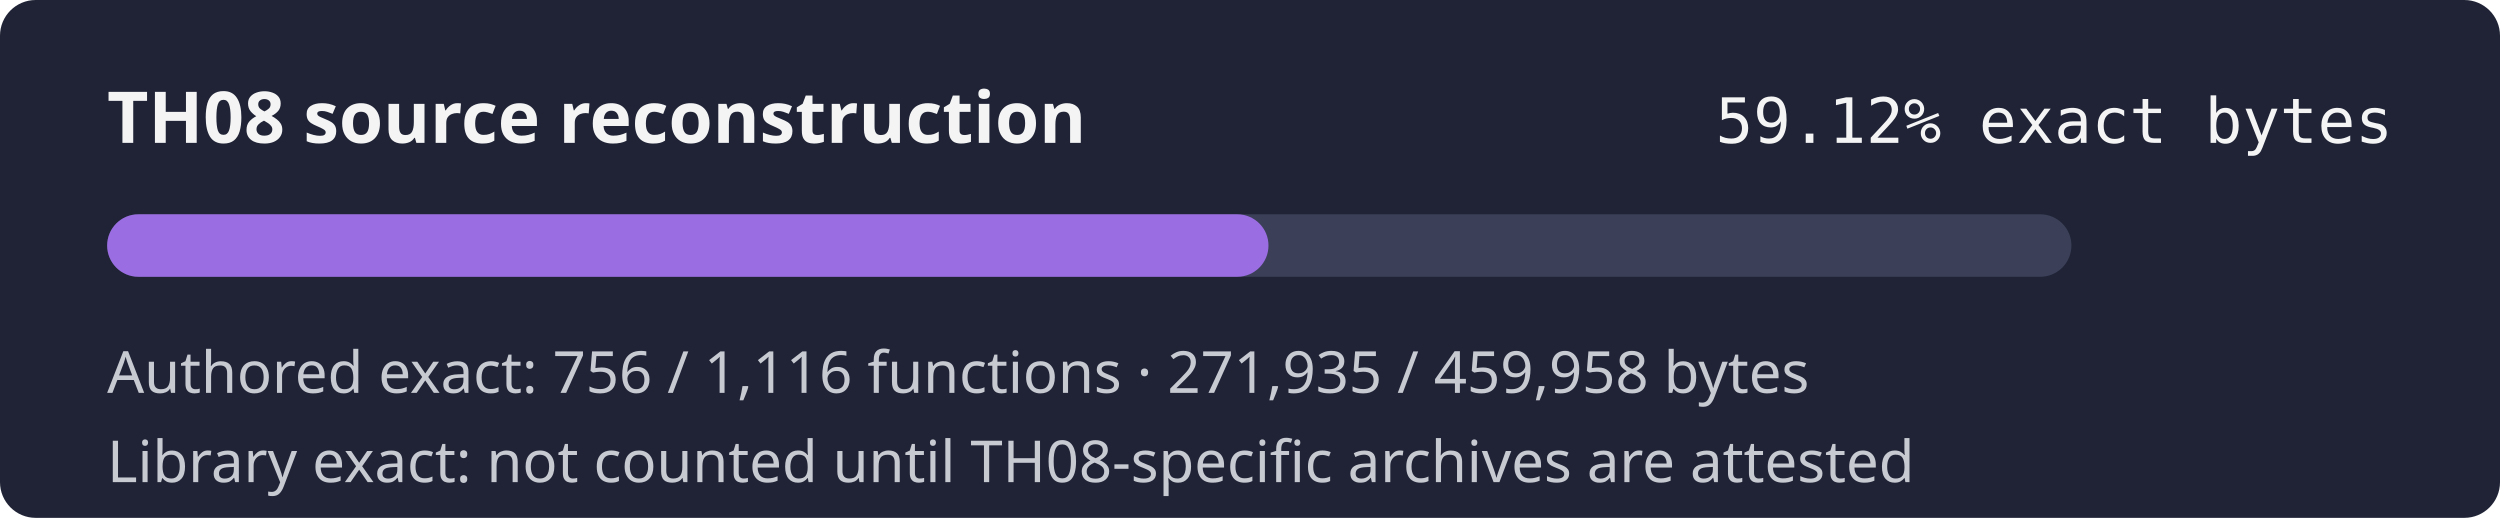
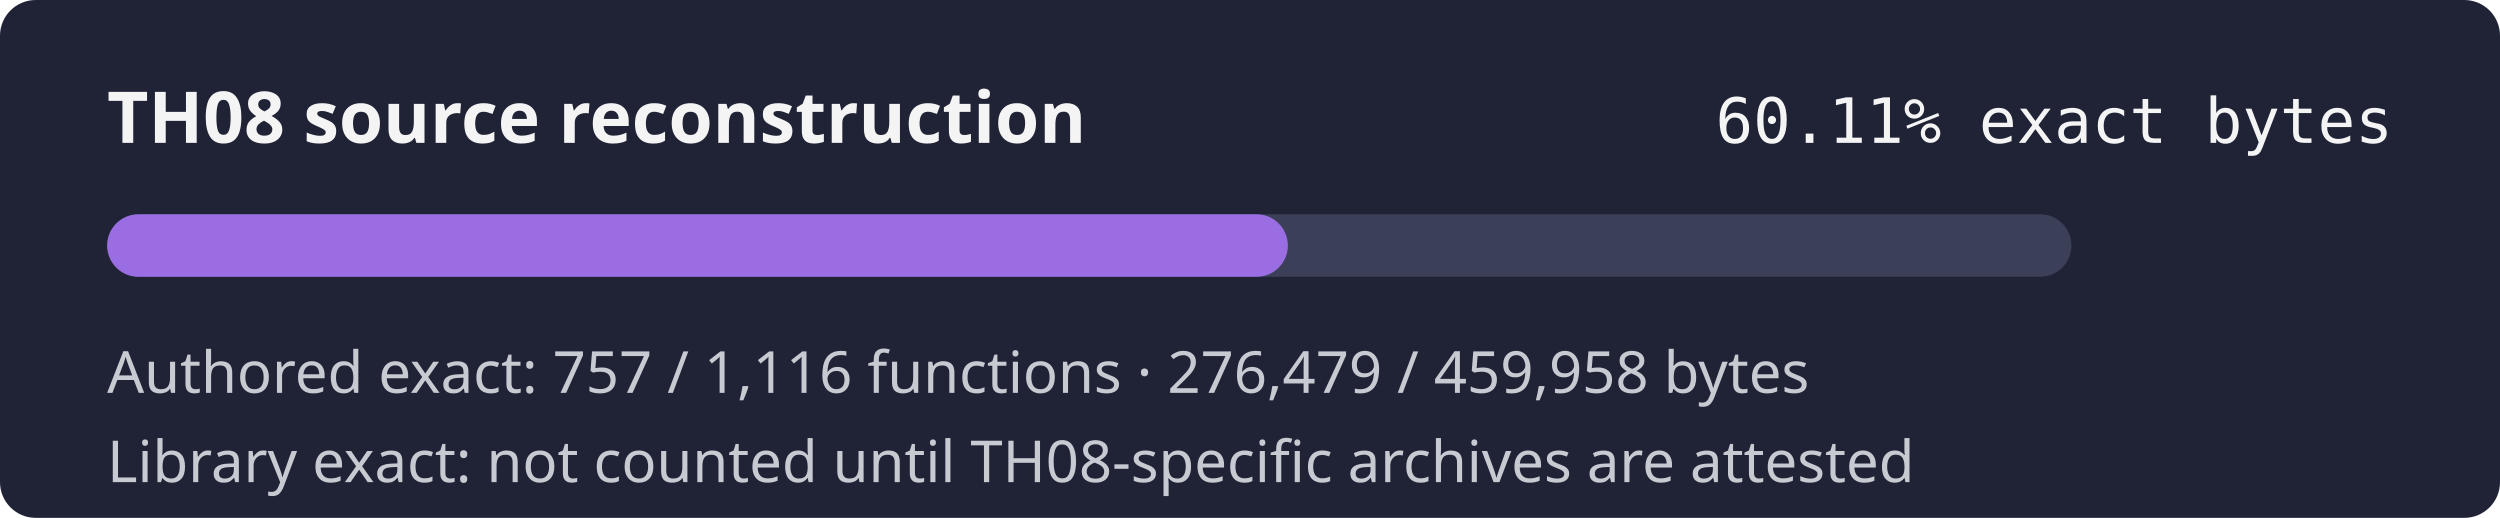
- <svg xmlns="http://www.w3.org/2000/svg" width="560" height="116" role="img" aria-label="TH08 reconstruction progress 59.12% exact authored bytes">
+ <svg xmlns="http://www.w3.org/2000/svg" width="560" height="116" role="img" aria-label="TH08 reconstruction progress 60.11% exact authored bytes">
  <rect width="560" height="116" rx="8" fill="#1f2335" />
  <text x="24" y="32" fill="#f4f4f5" font-family="sans-serif" font-size="16" font-weight="600">TH08 source reconstruction</text>
-   <text x="536" y="32" fill="#f4f4f5" text-anchor="end" font-family="monospace" font-size="14">59.12% exact bytes</text>
+   <text x="536" y="32" fill="#f4f4f5" text-anchor="end" font-family="monospace" font-size="14">60.11% exact bytes</text>
  <rect x="24" y="48" width="440" height="14" rx="7" fill="#3b4058" />
-   <rect x="24" y="48" width="260.14" height="14" rx="7" fill="#9b6de3" />
-   <text x="24" y="88" fill="#c8cad2" font-family="sans-serif" font-size="13">Authored exact: 756 / 1,116 functions · 271,935 / 459,958 bytes</text>
+   <rect x="24" y="48" width="264.48" height="14" rx="7" fill="#9b6de3" />
+   <text x="24" y="88" fill="#c8cad2" font-family="sans-serif" font-size="13">Authored exact: 757 / 1,116 functions · 276,479 / 459,958 bytes</text>
  <text x="24" y="108" fill="#c8cad2" font-family="sans-serif" font-size="13">Library exact: not counted until TH08-specific archives are attested</text>
</svg>
